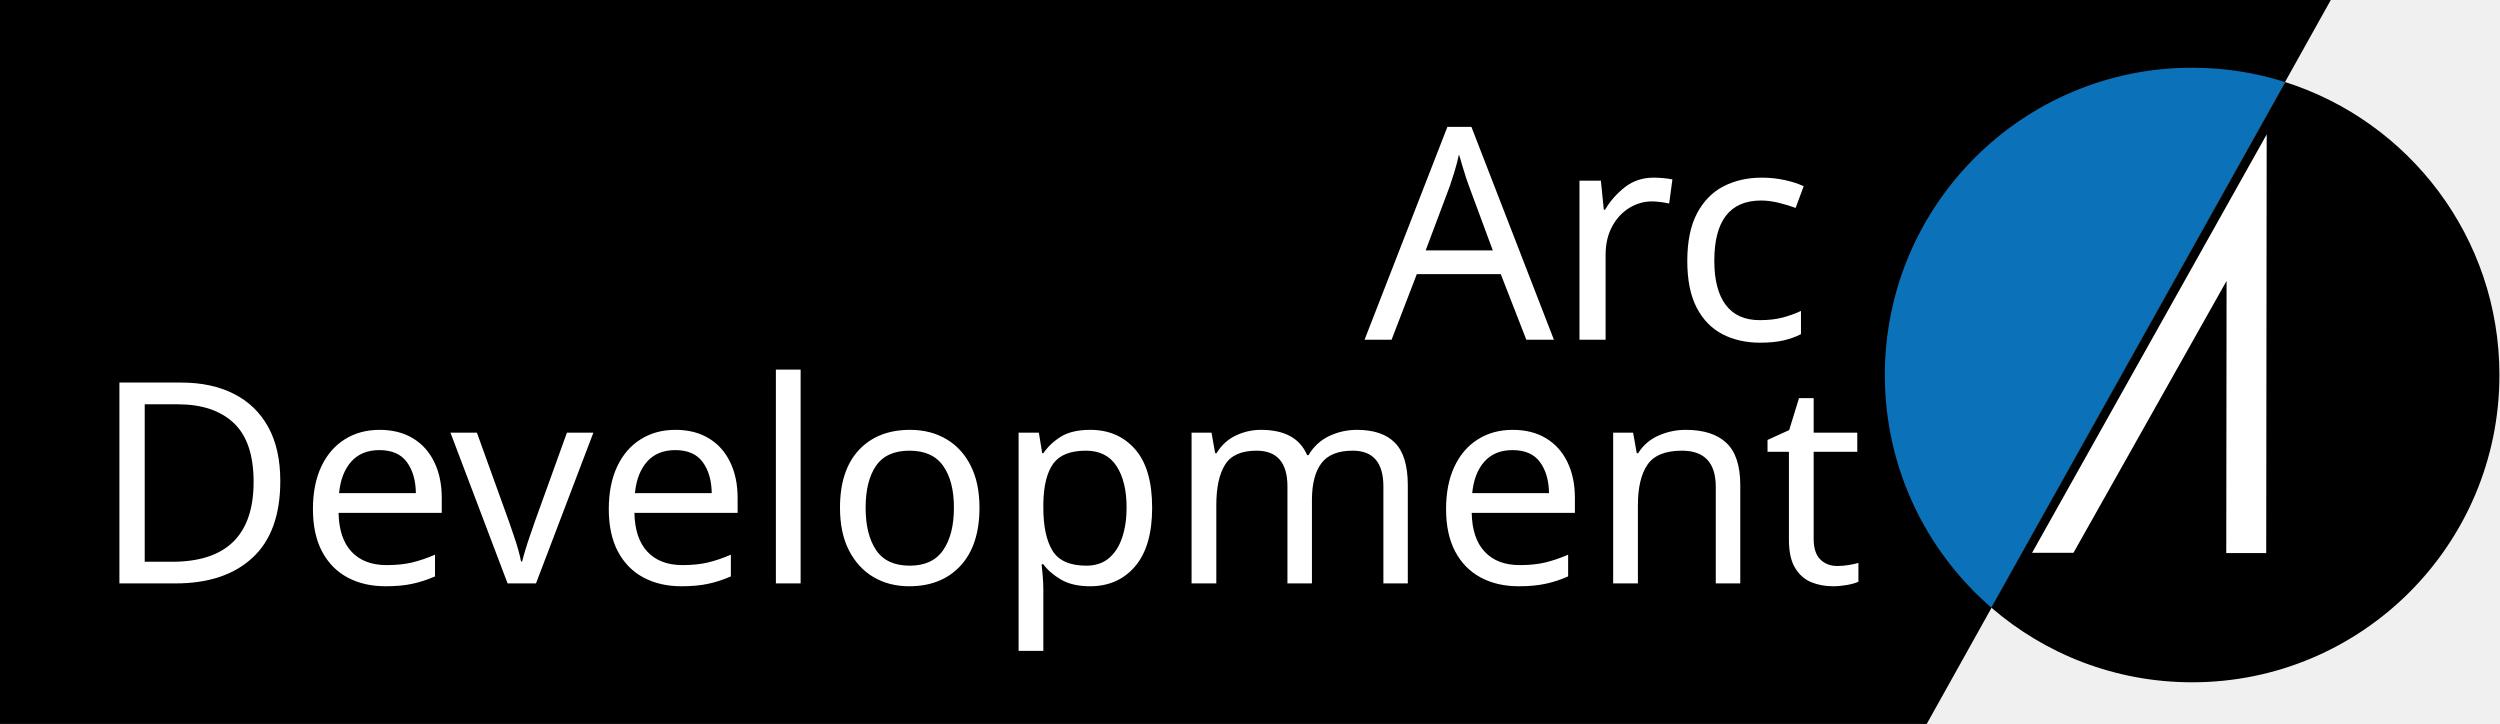
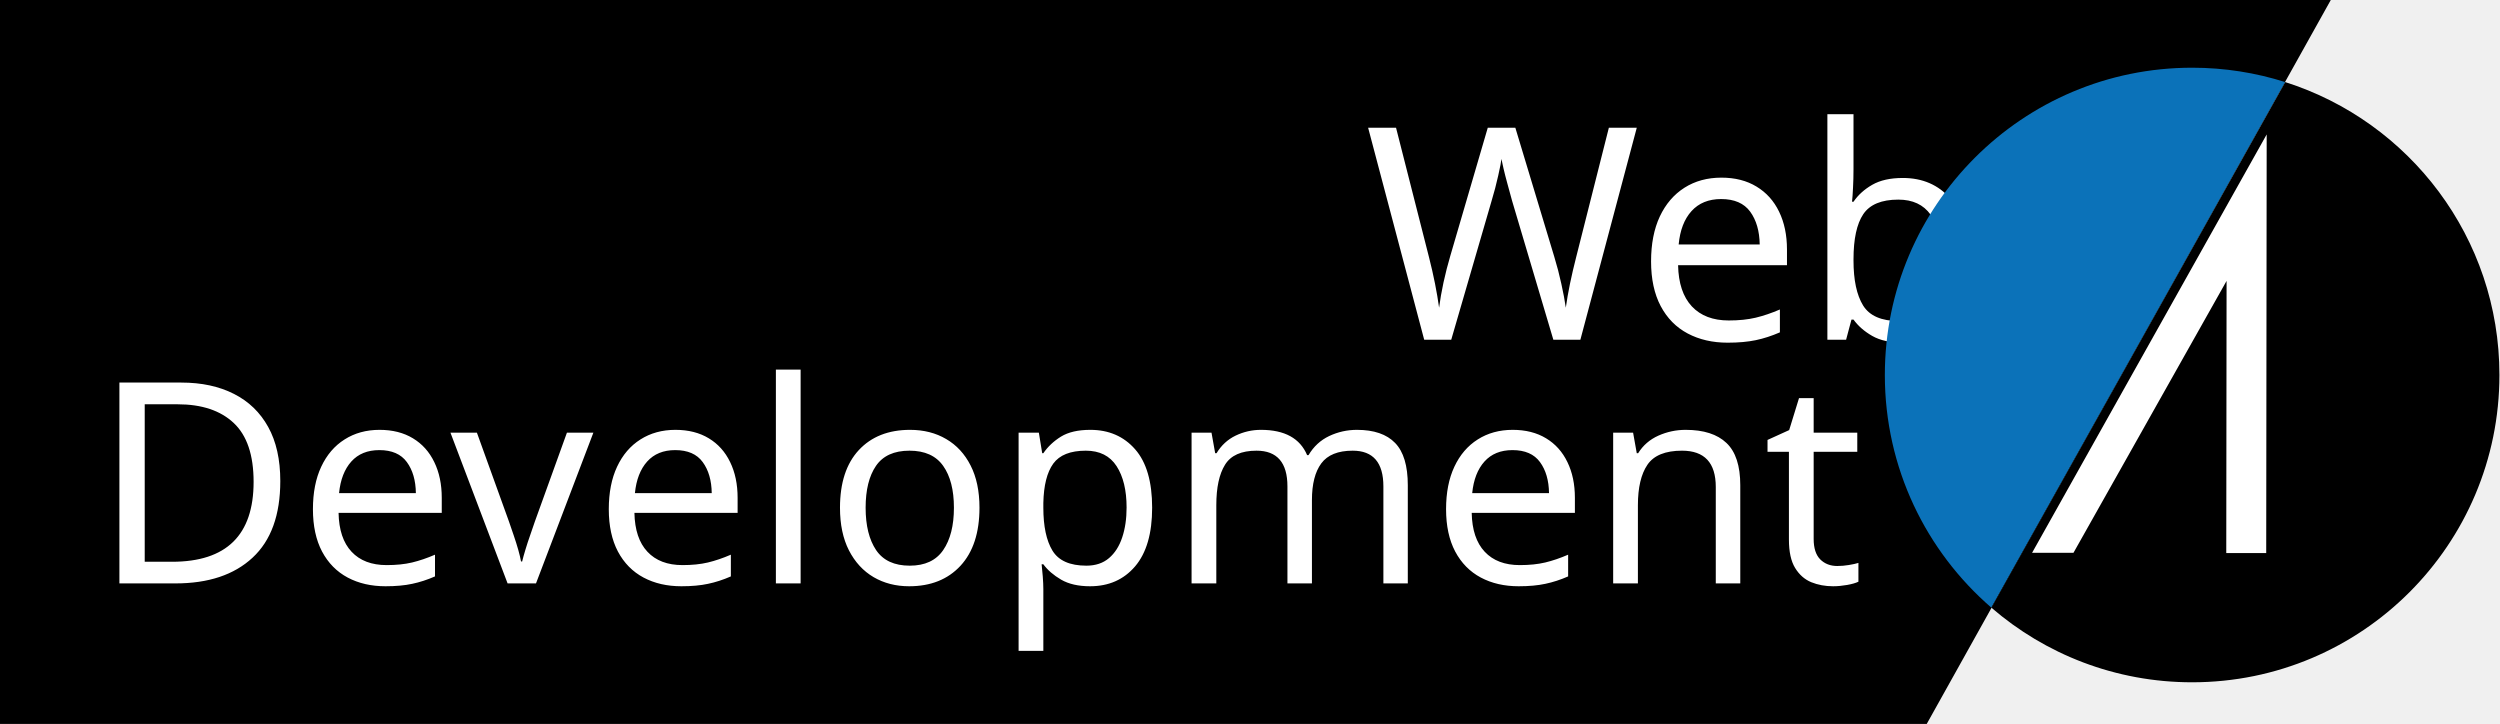
<svg xmlns="http://www.w3.org/2000/svg" id="Layer_1" viewBox="0 0 480 139">
  <style>.st0{fill:none}.st1{fill:#fff}.st2{font-family:Raleway; font-weight: 100;}.st6{fill:none;stroke:#000;stroke-width:3;stroke-miterlimit:10}</style>
  <path d="M448.07-1l-9.62 17.24-8.36 14.96L369.93 139H-1V-1z" />
  <path class="st0" d="M-1 139h479.92v.01H-1z" />
-   <text transform="translate(261.994 65.233)" class="st1 st2" font-size="57">Arc</text>
+   <text transform="translate(261.994 65.233)" class="st1 st2" font-size="57">Web</text>
  <text transform="translate(17.692 112.015)" class="st1 st2" font-size="54">Development</text>
  <path class="st0" d="M382.44 116.43l47.65-85.23 8.36-14.96M369.83 139l-.01.01L362 153" />
  <path d="M438.76 15.76l-56.42 100.91c-12.52-10.83-20.45-26.82-20.45-44.67 0-32.58 26.42-59 59-59 6.23 0 12.24.97 17.87 2.76z" fill="#0b72b9" />
  <path d="M479.89 72c0 32.58-26.42 59-59 59-14.73 0-28.21-5.4-38.55-14.33l56.42-100.91c23.85 7.57 41.13 29.89 41.13 56.24z" />
  <g id="Group_186" transform="translate(30.153 11.413)">
    <g id="Group_185">
      <g id="Words">
        <path id="Path_59" class="st1" d="M405.05 14.4l-.09 80.38-7.67-.01.06-52.25-29.4 52.21-7.94-.01 45.04-80.32z" />
      </g>
    </g>
  </g>
  <path class="st0" d="M457-17l-8.93 16-9.62 17.24-8.36 14.96L369.93 139l-.01.01L361 155" />
</svg>
